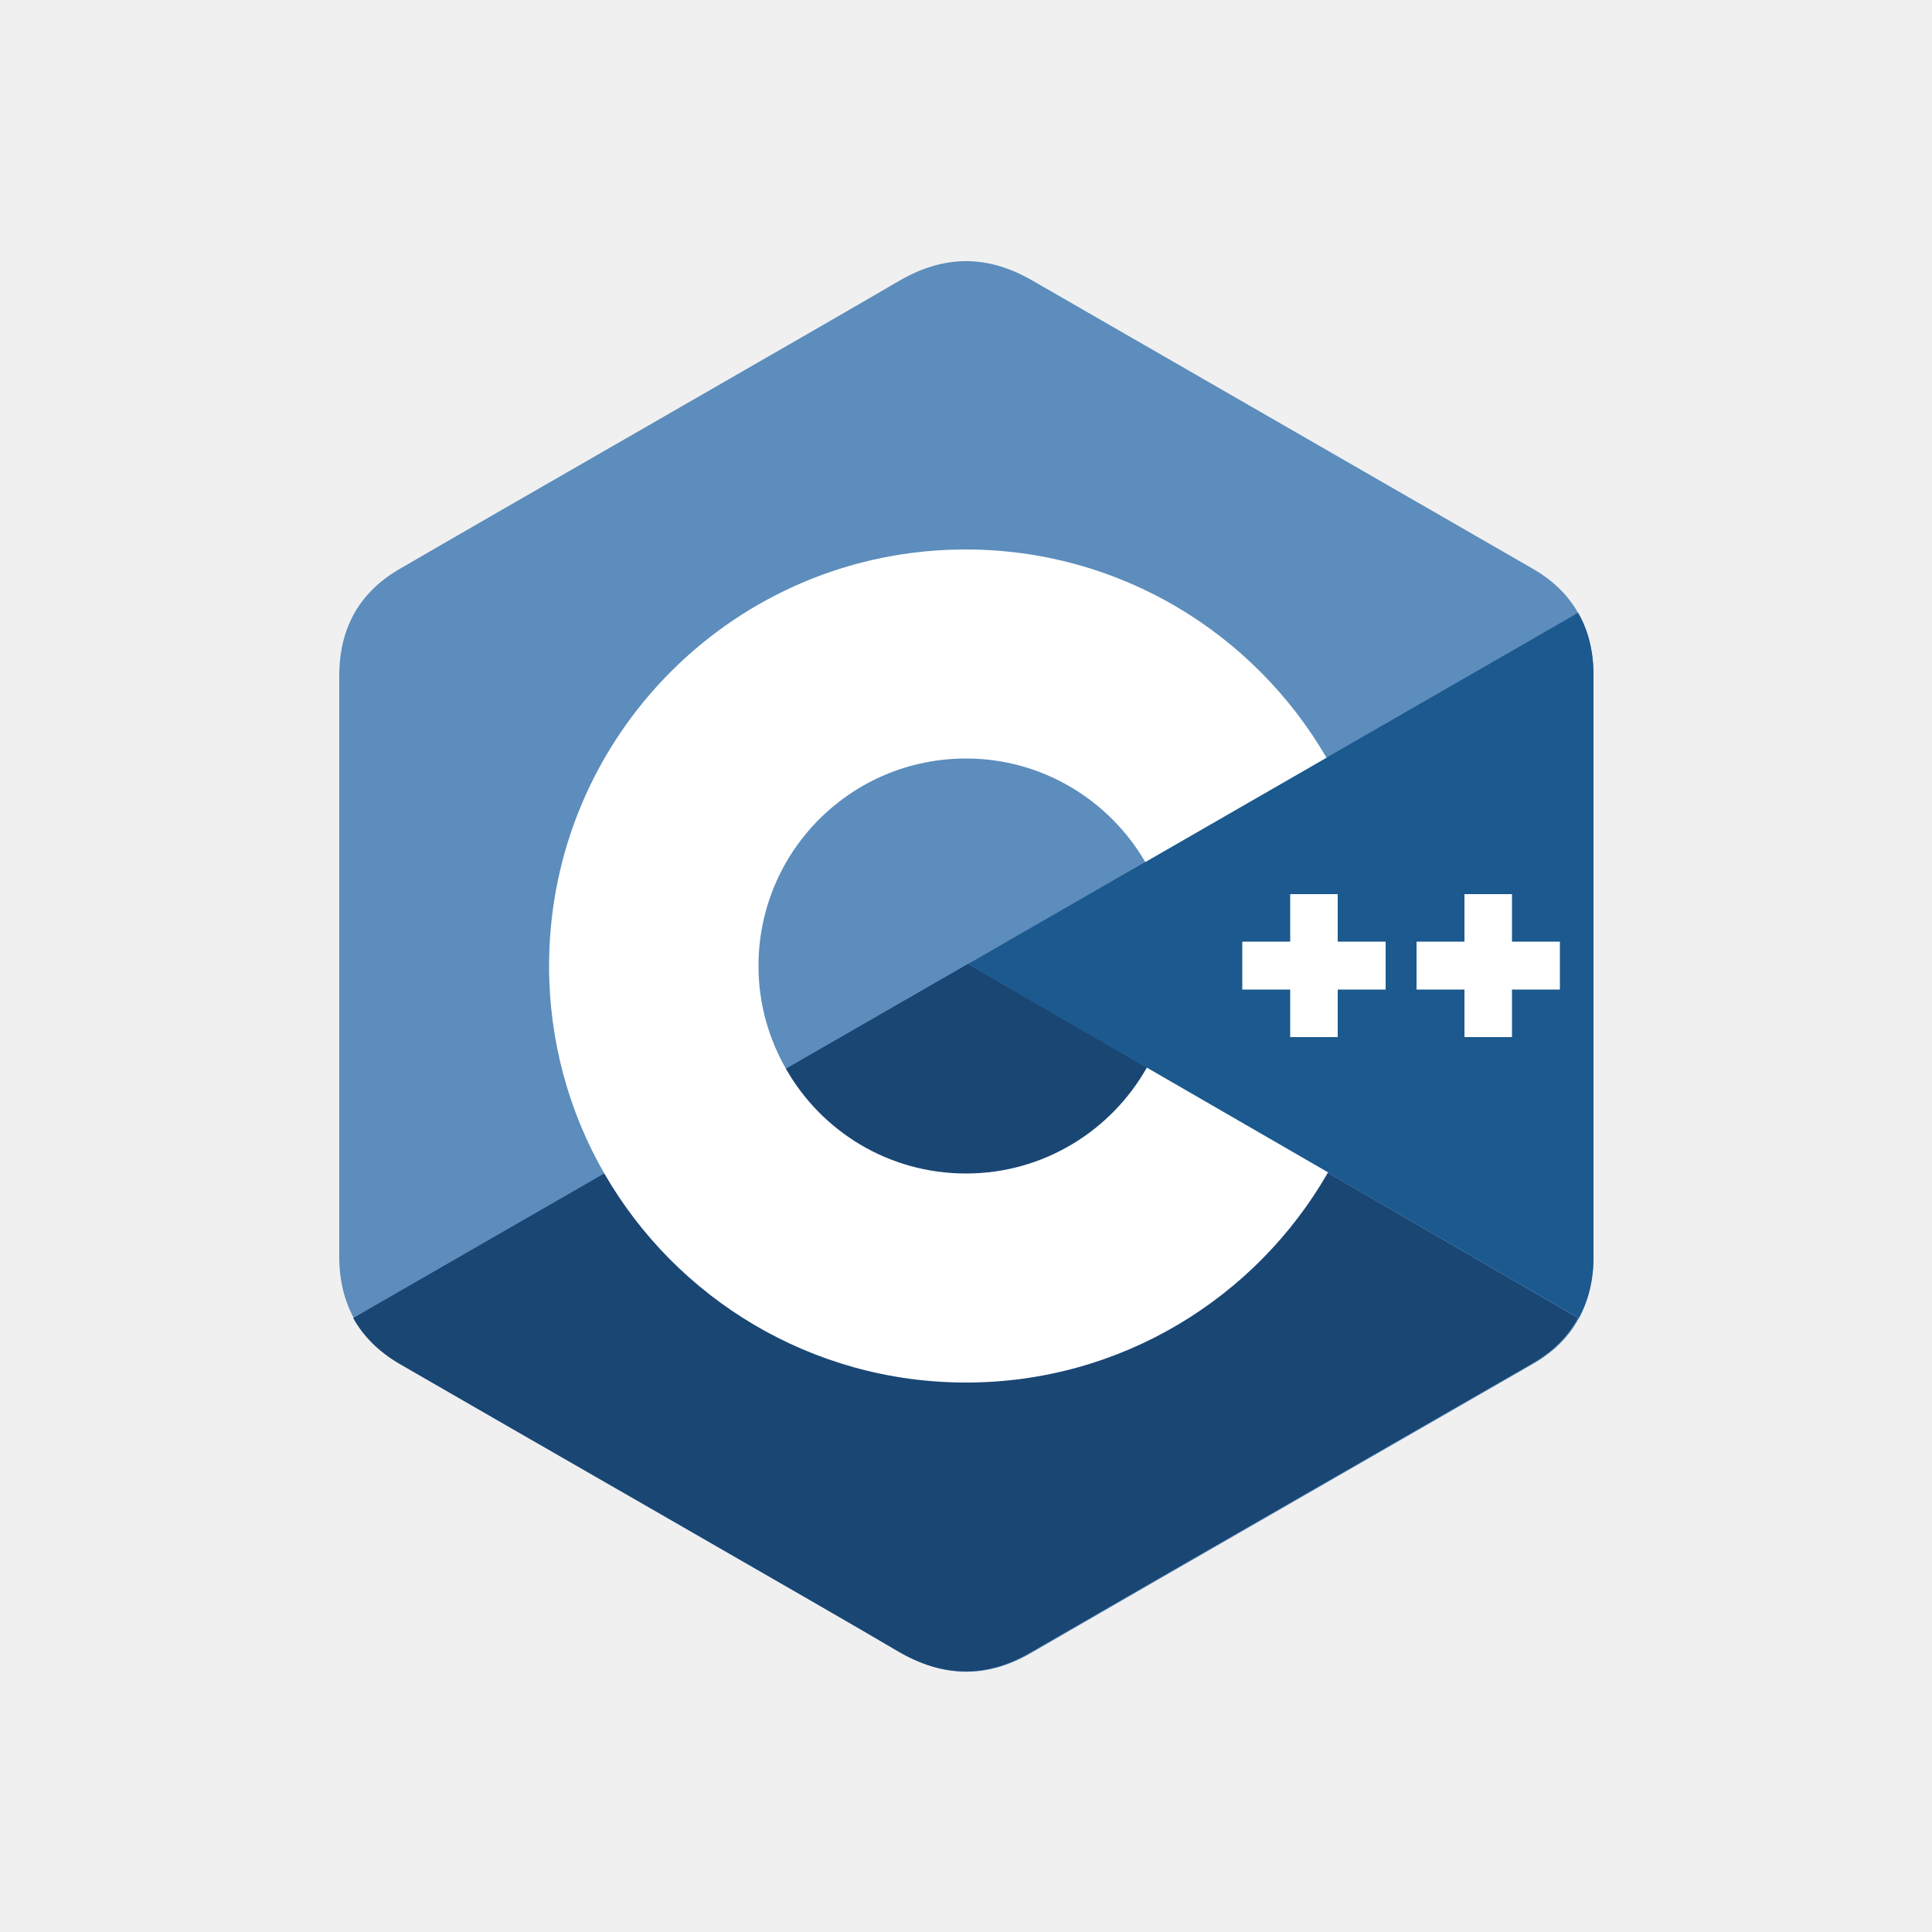
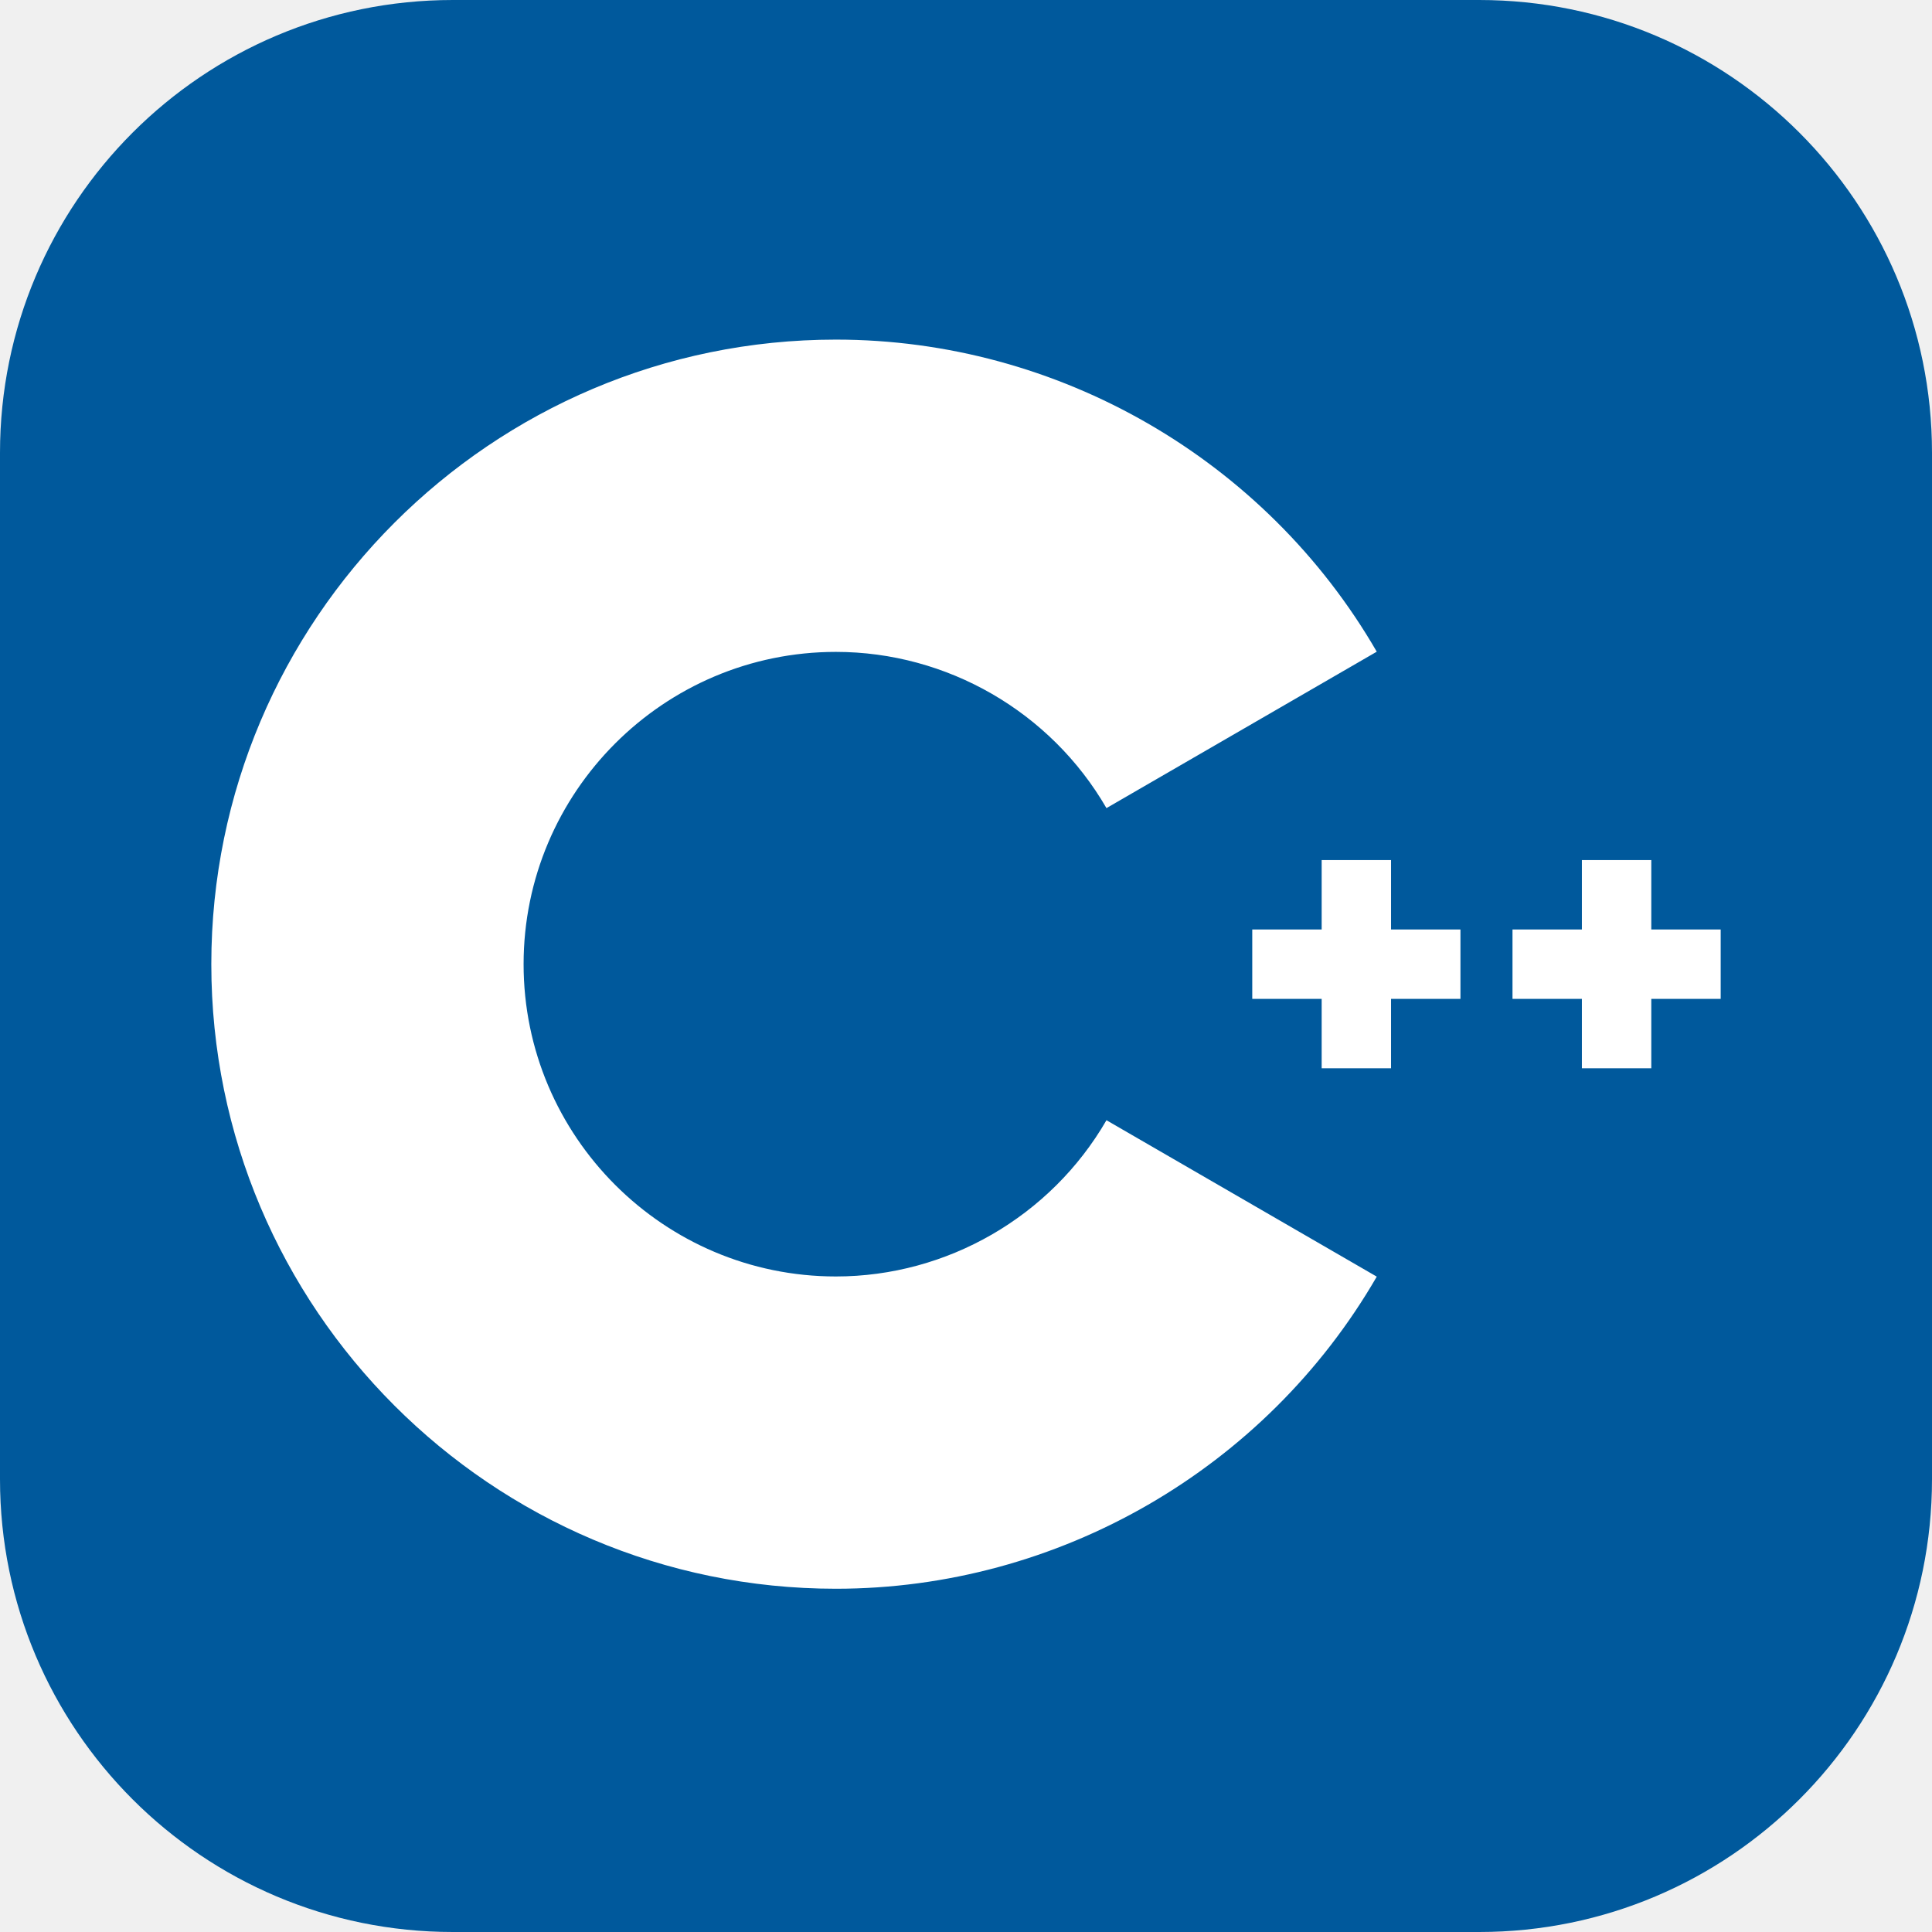
- <svg xmlns="http://www.w3.org/2000/svg" version="1.1" id="Layer_1" x="0px" y="0px" viewBox="0 0 500 500" style="enable-background:new 0 0 500 500;" xml:space="preserve">
-   <style type="text/css">
- 	.st0{fill:#5C8DBC;}
- 	.st1{fill:#1A4674;}
- 	.st2{fill:#1B598E;}
- 	.st3{fill:#FFFFFF;}
- </style>
-   <g id="XMLID_1_">
-     <path id="XMLID_3_" class="st0" d="M412.4,174.8c0-6.1-1.3-11.6-4-16.2c-2.6-4.6-6.5-8.4-11.7-11.4   c-43.2-24.9-86.5-49.8-129.7-74.7c-11.7-6.7-22.9-6.5-34.5,0.3c-17.2,10.1-103.4,59.5-129,74.4c-10.6,6.1-15.7,15.5-15.7,27.7   c0,50.1,0,100.3,0,150.4c0,6,1.3,11.3,3.8,15.9c2.6,4.7,6.6,8.7,11.9,11.8c25.7,14.9,111.8,64.2,129,74.4   c11.6,6.8,22.9,7.1,34.5,0.3c43.2-25,86.5-49.8,129.7-74.7c5.4-3.1,9.3-7,11.9-11.8c2.5-4.6,3.8-9.9,3.8-15.9   C412.4,325.2,412.4,224.9,412.4,174.8" />
-     <path id="XMLID_4_" class="st1" d="M250.5,249.5L91.4,341.1c2.6,4.7,6.6,8.7,11.9,11.8c25.7,14.9,111.8,64.2,129,74.4   c11.6,6.8,22.9,7.1,34.5,0.3c43.2-25,86.5-49.8,129.7-74.7c5.4-3.1,9.3-7,11.9-11.8L250.5,249.5" />
-     <path id="XMLID_5_" class="st1" d="M203.4,276.6c9.3,16.2,26.7,27.1,46.6,27.1c20.1,0,37.6-11,46.8-27.4l-46.3-26.8L203.4,276.6" />
-     <path id="XMLID_6_" class="st2" d="M412.4,174.8c0-6.1-1.3-11.6-4-16.2l-157.9,90.9l158.1,91.6c2.5-4.6,3.8-9.9,3.8-15.9   C412.4,325.2,412.4,224.9,412.4,174.8" />
-     <polyline id="XMLID_7_" class="st3" points="403.7,256.1 391.3,256.1 391.3,268.4 379,268.4 379,256.1 366.6,256.1 366.6,243.7    379,243.7 379,231.4 391.3,231.4 391.3,243.7 403.7,243.7 403.7,256.1  " />
-     <polyline id="XMLID_8_" class="st3" points="358.6,256.1 346.2,256.1 346.2,268.4 333.9,268.4 333.9,256.1 321.5,256.1    321.5,243.7 333.9,243.7 333.9,231.4 346.2,231.4 346.2,243.7 358.6,243.7 358.6,256.1  " />
-     <path id="XMLID_9_" class="st3" d="M296.8,276.3c-9.2,16.3-26.7,27.4-46.8,27.4c-20,0-37.4-10.9-46.6-27.1   c-4.5-7.9-7.1-16.9-7.1-26.6c0-29.7,24-53.7,53.7-53.7c19.8,0,37.1,10.8,46.4,26.8l46.9-27c-18.7-32.2-53.5-53.9-93.4-53.9   c-59.6,0-107.8,48.3-107.8,107.8c0,19.5,5.2,37.9,14.3,53.7C175,336,210,357.8,250,357.8c40.1,0,75.1-21.9,93.7-54.4L296.8,276.3" />
-   </g>
+ <svg xmlns="http://www.w3.org/2000/svg" width="256" height="256" fill="none" viewBox="0 0 256 256">
+   <rect width="256" height="256" fill="#00599C" rx="60" />
+   <path fill="#fff" d="M110.759 210.517C65.125 210.517 28 173.392 28 127.759C28 82.125 65.125 45 110.759 45C140.204 45 167.667 60.846 182.427 86.353L146.611 107.079C139.224 94.311 125.485 86.379 110.759 86.379C87.942 86.379 69.379 104.942 69.379 127.759C69.379 150.575 87.942 169.138 110.759 169.138C125.486 169.138 139.225 161.206 146.613 148.436L182.429 169.161C167.669 194.671 140.206 210.517 110.759 210.517Z" />
+   <path fill="#fff" d="M193.517 123.161H184.321V113.965H175.127V123.161H165.931V132.356H175.127V141.552H184.321V132.356H193.517V123.161Z" />
+   <path fill="#fff" d="M228 123.161H218.804V113.965H209.61V123.161H200.414V132.356H209.61V141.552H218.804V132.356H228V123.161Z" />
</svg>
